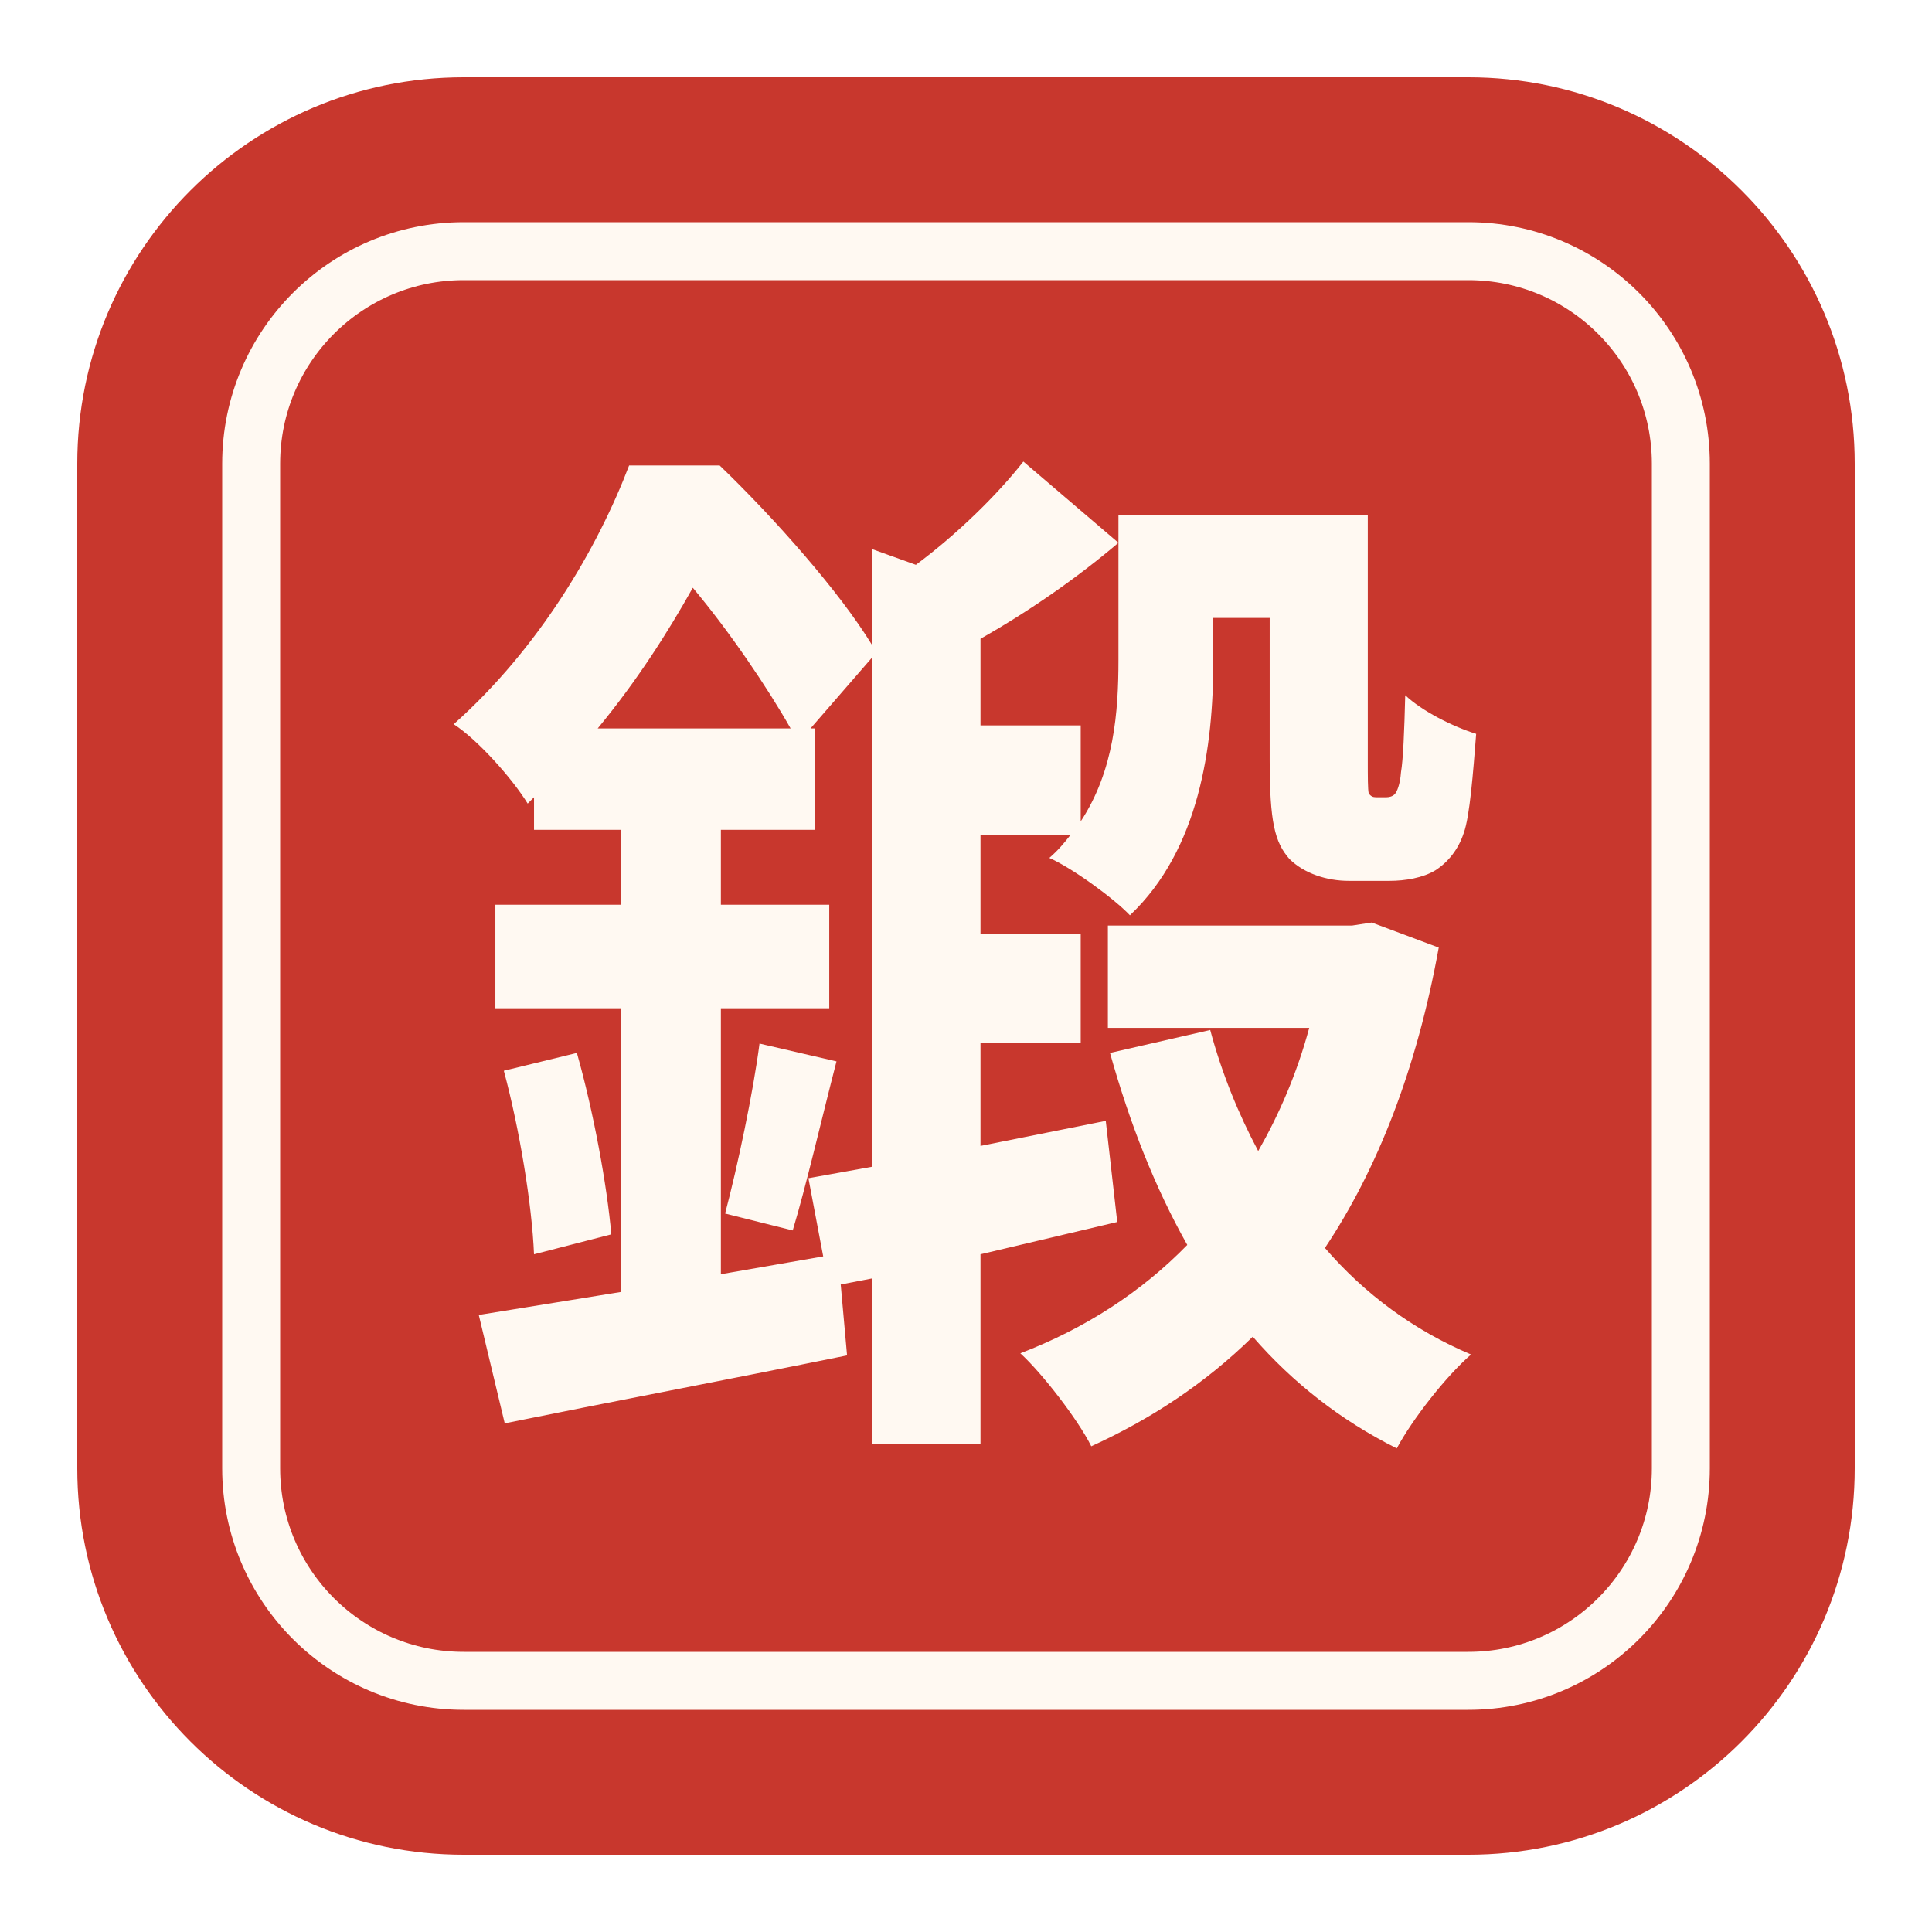
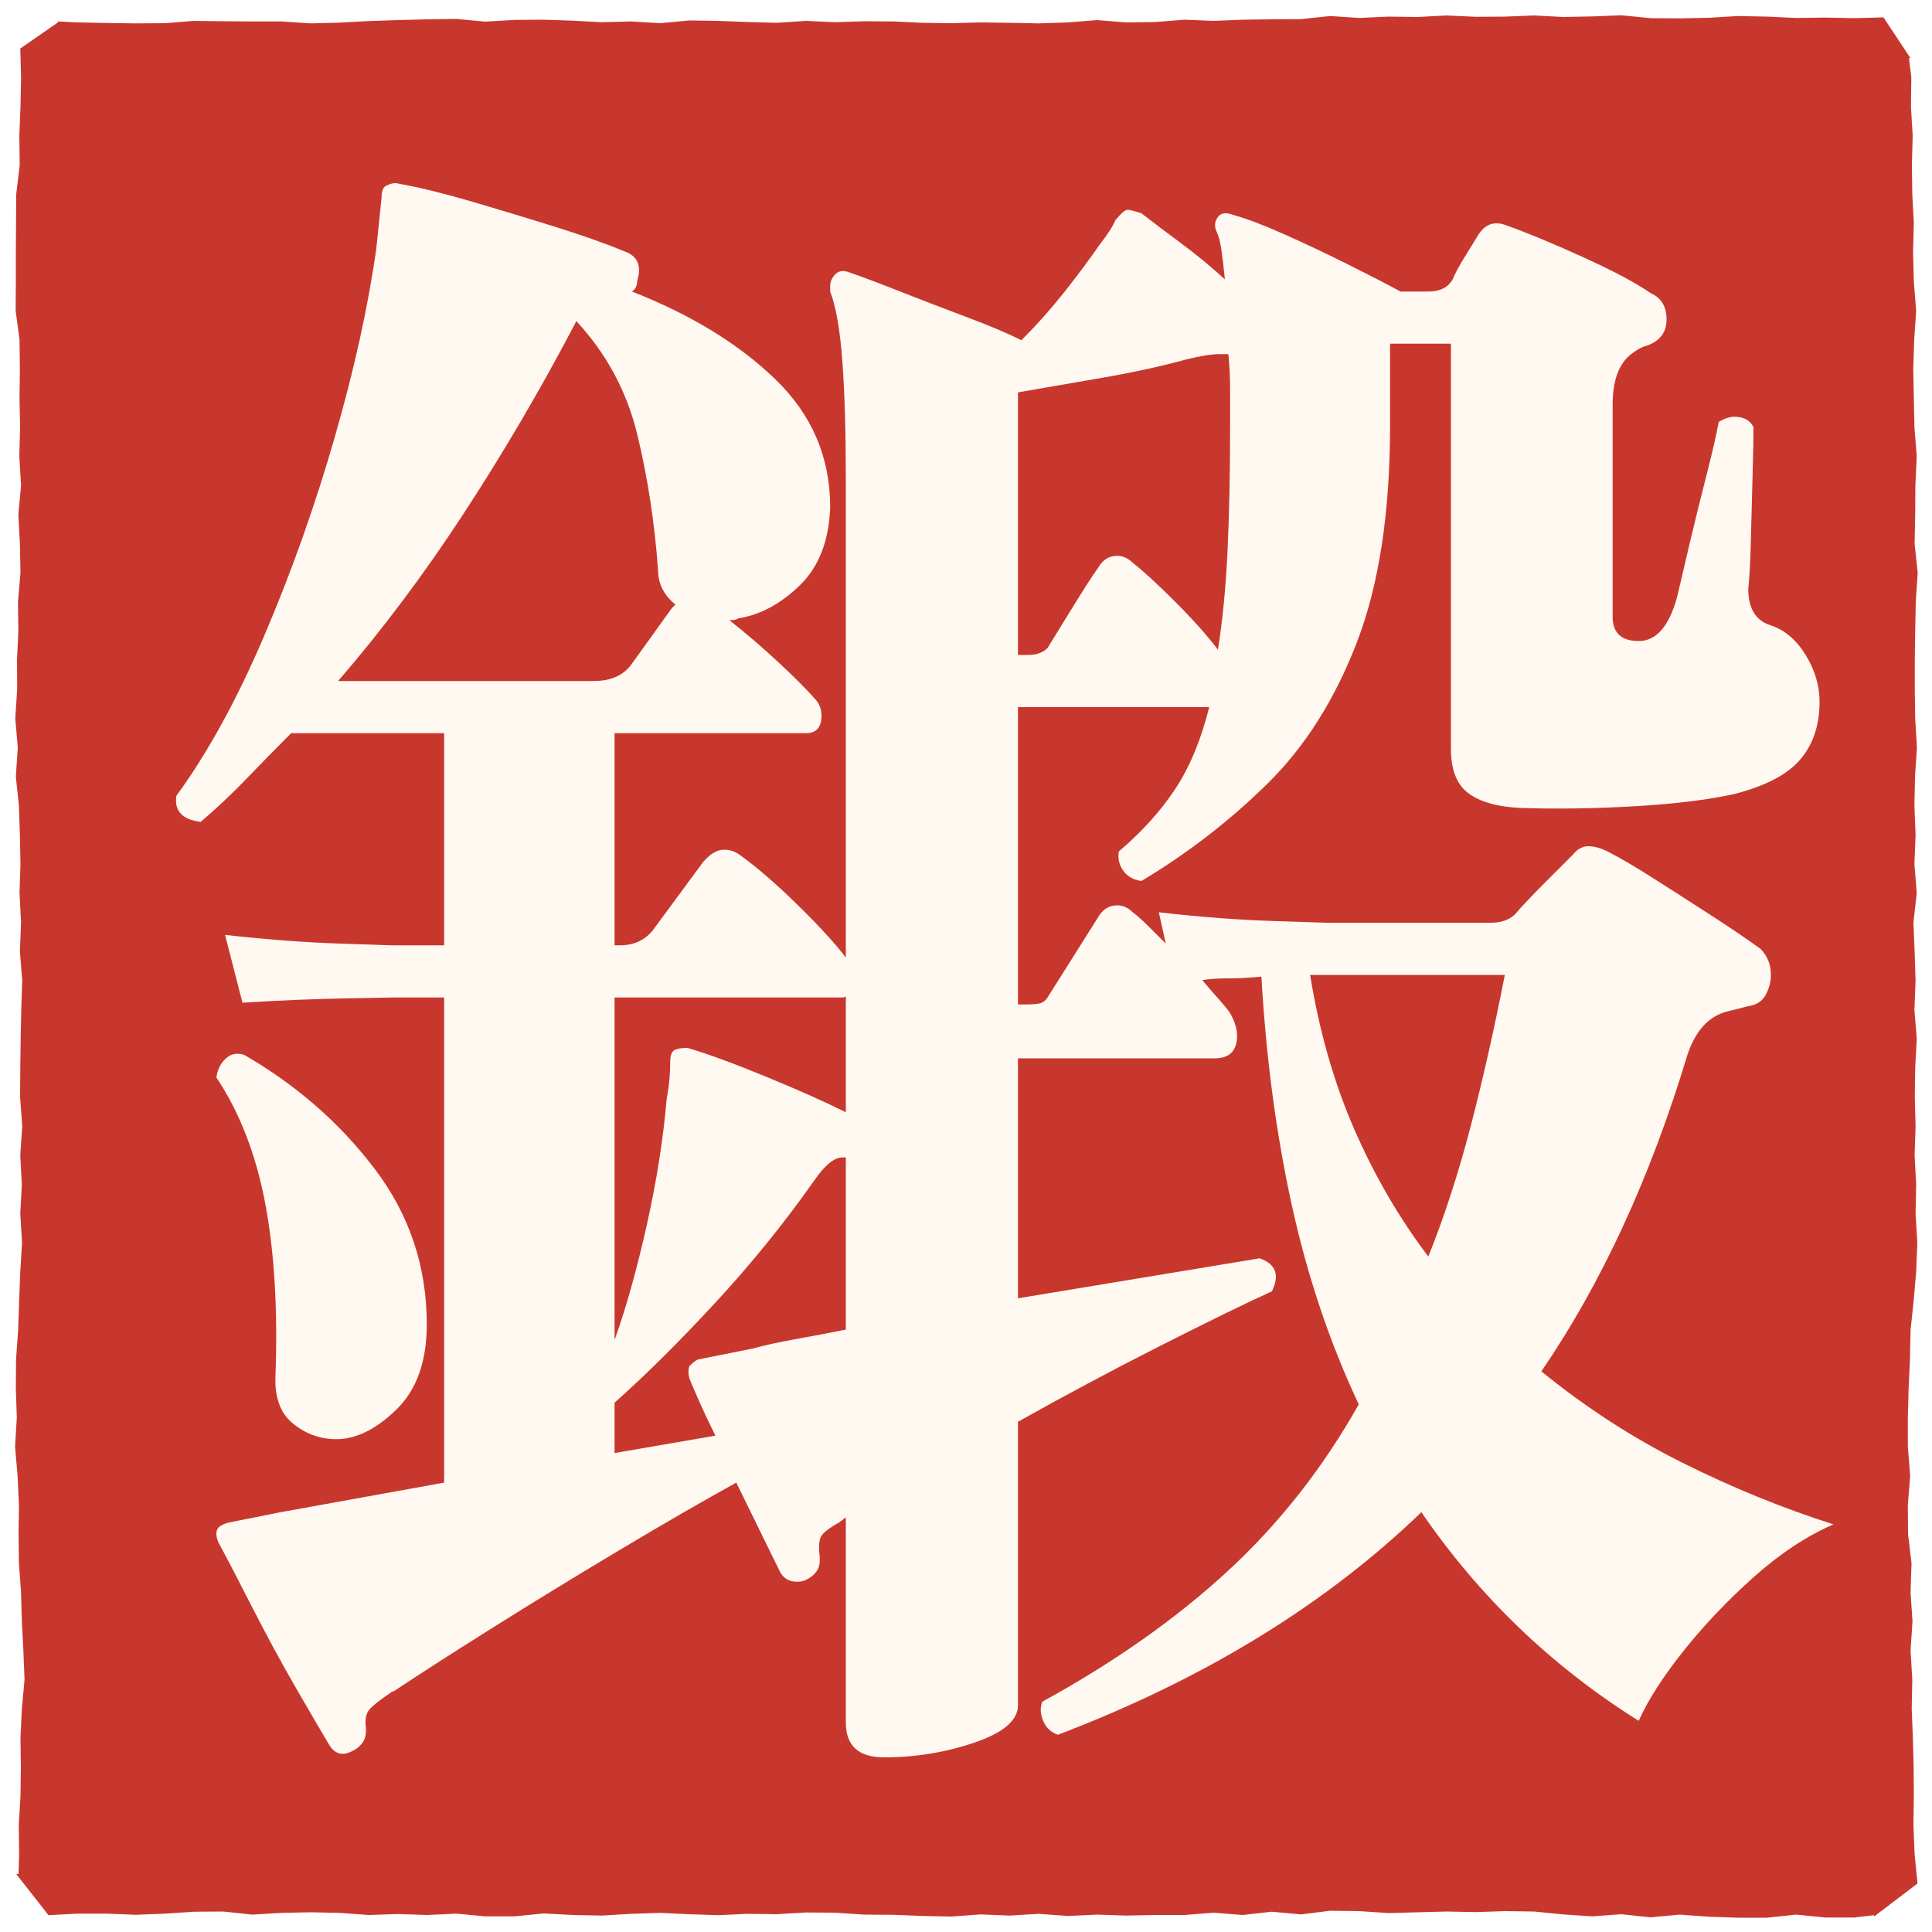
<svg xmlns="http://www.w3.org/2000/svg" viewBox="0 0 100 100">
-   <rect x="4" y="4" width="92" height="92" rx="20" fill="#C8372D" />
-   <rect x="13" y="13" width="74" height="74" rx="11" fill="none" stroke="#FFF9F2" stroke-width="3" />
-   <text x="50" y="70" text-anchor="middle" font-size="54" font-weight="700" fill="#FFF9F2" font-family="'Noto Serif JP','Yu Gothic','Hiragino Sans','Noto Sans CJK JP',sans-serif">鍛</text>
+   <style>.bg{fill:#C8372D}.ink{fill:#FFF9F2}@media (prefers-color-scheme: dark){.bg{fill:#E0503F}.ink{fill:#FFF6EF}}</style>
+   <path d="M3,1.16 3,1.11 4.02,1.16 5.52,1.19 7.03,1.21 8.54,1.2 10.05,1.08 11.55,1.1 13.06,1.11 14.57,1.11 16.08,1.21 17.58,1.17 19.09,1.09 20.6,1.04 22.11,1 23.62,0.98 25.12,1.12 26.63,1.03 28.14,1.02 29.65,1.07 31.15,1.15 32.66,1.11 34.17,1.2 35.68,1.06 37.18,1.08 38.69,1.14 40.2,1.18 41.71,1.08 43.22,1.15 44.72,1.1 46.23,1.11 47.74,1.18 49.25,1.2 50.75,1.16 52.26,1.18 53.77,1.21 55.28,1.16 56.78,1.04 58.29,1.16 59.8,1.14 61.31,1.02 62.82,1.08 64.32,1.02 65.83,1 67.34,0.99 68.85,0.83 70.35,0.93 71.86,0.86 73.37,0.88 74.88,0.8 76.38,0.87 77.89,0.86 79.4,0.8 80.91,0.88 82.42,0.85 83.92,0.79 85.43,0.94 86.94,0.95 88.45,0.92 89.95,0.83 91.46,0.86 92.97,0.93 94.48,0.91 95.98,0.94 97.49,0.9 98.88,3 98.81,3 98.93,4.02 98.91,5.52 99,7.03 98.96,8.54 98.98,10.05 99.06,11.55 99.02,13.06 99.06,14.57 99.18,16.08 99.08,17.58 99.03,19.09 99.06,20.6 99.09,22.11 99.21,23.62 99.14,25.12 99.13,26.63 99.1,28.14 99.26,29.65 99.16,31.15 99.13,32.66 99.11,34.17 99.11,35.68 99.13,37.18 99.22,38.69 99.12,40.2 99.09,41.71 99.15,43.22 99.09,44.72 99.21,46.23 99.04,47.74 99.1,49.25 99.15,50.75 99.09,52.26 99.21,53.77 99.13,55.28 99.11,56.78 99.15,58.29 99.1,59.8 99.18,61.31 99.15,62.82 99.24,64.32 99.18,65.83 99.05,67.34 98.89,68.85 98.86,70.35 98.79,71.86 98.75,73.37 98.75,74.88 98.87,76.38 98.75,77.89 98.76,79.4 98.94,80.91 98.89,82.42 98.99,83.92 98.89,85.43 98.98,86.94 98.95,88.45 99.01,89.95 99.05,91.46 99.06,92.97 99.04,94.48 99.1,95.98 99.25,97.49 97,99.2 97,99.13 95.98,99.25 94.48,99.25 92.97,99.1 91.46,99.26 89.95,99.26 88.45,99.21 86.94,99.1 85.43,99.24 83.92,99.08 82.42,99.19 80.91,99.09 79.4,98.94 77.89,98.92 76.38,98.97 74.88,98.94 73.37,98.98 71.86,99.02 70.35,98.92 68.85,98.9 67.34,99.09 65.83,98.95 64.32,99.12 62.82,99 61.31,99.12 59.8,99.12 58.29,99.15 56.78,99.1 55.28,99.17 53.77,99.06 52.26,99.15 50.75,99.09 49.25,99.2 47.74,99.17 46.23,99.11 44.72,99.1 43.22,99 41.71,98.99 40.2,99.08 38.69,99.06 37.18,99.13 35.68,99.08 34.17,99.01 32.66,99.06 31.15,99.15 29.65,99.12 28.14,99.04 26.63,99.19 25.12,99.19 23.62,99.05 22.11,99.12 20.6,99.07 19.09,99.12 17.58,99.01 16.08,98.98 14.57,99.01 13.06,99.1 11.55,98.94 10.05,98.95 8.54,99.05 7.03,99.11 5.52,99.05 4.02,99.05 2.51,99.13 0.84,97 0.96,97 0.99,95.98 0.97,94.48 1.06,92.97 1.08,91.46 1.06,89.95 1.13,88.45 1.27,86.94 1.21,85.43 1.13,83.92 1.09,82.42 0.98,80.91 0.96,79.4 0.98,77.89 0.91,76.38 0.78,74.88 0.87,73.37 0.82,71.86 0.83,70.35 0.94,68.85 0.99,67.34 1.05,65.83 1.14,64.32 1.05,62.82 1.13,61.31 1.05,59.8 1.15,58.29 1.04,56.78 1.05,55.28 1.07,53.77 1.1,52.26 1.15,50.75 1.03,49.25 1.09,47.74 1.01,46.23 1.06,44.72 1.03,43.22 0.98,41.71 0.82,40.2 0.92,38.69 0.79,37.18 0.89,35.68 0.88,34.17 0.95,32.66 0.93,31.15 1.06,29.65 1.03,28.14 0.95,26.63 1.09,25.12 1,23.62 1.04,22.11 1.01,20.6 1.03,19.09 1.01,17.58 0.81,16.08 0.82,14.57 0.82,13.06 0.83,11.55 0.84,10.05 1.02,8.54 1,7.03 1.06,5.52 1.09,4.02 1.05,2.51Z" class="bg" />
+   <path d="M435 72Q413 72 413 52V-66L409 -63Q400 -58 398.5 -54.5Q397 -51 398 -43V-41Q398 -34 390 -30Q388 -29 385 -29Q378 -29 375 -35L350 -86Q321 -70 282.5 -47Q244 -24 209 -2Q174 20 153 34Q152 34 151 35Q142 41 139 44.5Q136 48 137 55V57Q137 64 130 68Q126 70 124 70Q119 70 116 65Q110 55 97 32.5Q84 10 71.5 -14.5Q59 -39 52 -52Q50 -57 52 -60Q54 -62 58 -63L88 -69L182 -86V-365H153Q153 -365 125.5 -364.5Q98 -364 66 -362L56 -401Q92 -397 122 -396Q152 -395 152 -395H182V-517H94Q81 -504 68.5 -491Q56 -478 42 -466Q26 -468 28 -481Q55 -518 78.5 -573Q102 -628 119 -687Q136 -746 143 -796L146 -825Q146 -831 149 -832Q153 -834 156 -833Q173 -830 197 -823Q221 -816 245 -808.5Q269 -801 286 -794Q297 -790 293 -777Q293 -773 290 -771Q341 -751 372.5 -720.5Q404 -690 404 -647Q403 -618 386.5 -602Q370 -586 351 -583Q350 -582 346 -582Q360 -571 374 -558Q388 -545 395 -537Q399 -533 399 -527Q399 -517 390 -517H280V-395H283Q296 -395 303 -405L331 -443Q337 -450 343 -450Q348 -450 352 -447Q366 -437 384.5 -419Q403 -401 413 -388V-662Q413 -704 411 -731Q409 -758 404 -771V-774Q404 -778 407 -781Q410 -784 415 -782Q424 -779 443 -771.5Q462 -764 482 -756.5Q502 -749 514 -743Q527 -756 538.5 -770.5Q550 -785 559 -798Q566 -807 568 -812Q573 -818 575 -818Q577 -818 583 -816Q592 -809 605.5 -799Q619 -789 631 -778Q630 -788 629 -795Q628 -802 626 -806Q624 -811 628 -815Q631 -817 636 -815Q647 -812 665 -804Q683 -796 702 -786.5Q721 -777 732 -771H748Q758 -771 762 -778Q764 -783 769 -791Q774 -799 777 -804Q783 -813 793 -809Q810 -803 836.5 -791Q863 -779 876 -770Q885 -766 885 -755Q885 -744 874 -740Q870 -739 866 -736Q854 -728 854 -706V-584Q854 -570 869 -570Q884 -570 891 -595Q894 -608 898.5 -627Q903 -646 908 -665.5Q913 -685 915 -696Q920 -699 924 -699Q932 -699 935 -693Q935 -685 934.5 -666Q934 -647 933.5 -628Q933 -609 932 -600Q932 -583 945 -579Q957 -575 965 -562Q973 -549 973 -535Q973 -515 962 -502Q951 -489 924 -482Q901 -477 867 -475Q833 -473 801 -474Q781 -475 771 -482.5Q761 -490 761 -508V-741H726V-694Q726 -619 707 -569.5Q688 -520 655.5 -488Q623 -456 583 -432Q576 -433 572.5 -438Q569 -443 570 -449Q590 -466 602.5 -485Q615 -504 622 -532H512V-361H518Q521 -361 524 -361.5Q527 -362 529 -365Q534 -373 543.5 -388Q553 -403 558 -411Q562 -418 569 -418Q574 -418 578 -414Q582 -411 587 -406Q592 -401 597 -396L593 -414Q628 -410 658.5 -409Q689 -408 689 -408H784Q793 -408 798 -413Q804 -420 814.5 -430.5Q825 -441 831 -447Q835 -452 840 -452Q845 -452 851 -449Q861 -444 877.5 -433.5Q894 -423 911 -412Q928 -401 939 -393Q945 -387 945 -378Q945 -372 942 -366.5Q939 -361 932 -360L920 -357Q904 -353 897 -332Q881 -279 860 -233.5Q839 -188 813 -150Q851 -119 894 -97.5Q937 -76 981 -62Q958 -52 935.5 -32Q913 -12 895 10.5Q877 33 869 51Q794 4 744 -69Q661 11 535 59Q529 57 526.5 51Q524 45 526 40Q588 6 632.5 -35Q677 -76 708 -131Q683 -184 669.5 -245.5Q656 -307 652 -377Q642 -376 633 -376Q624 -376 618 -375Q623 -369 627.5 -364Q632 -359 634 -356Q638 -349 638 -343Q638 -330 625 -330H512V-192L651 -215Q665 -210 658 -196Q636 -186 594.5 -165Q553 -144 512 -121V42Q512 55 487 63.5Q462 72 435 72ZM121 -547H268Q283 -547 290 -557Q295 -564 301.5 -573Q308 -582 313 -589Q313 -589 315 -591Q305 -599 305 -611Q302 -652 293 -689Q284 -726 258 -754L257 -752Q227 -695 193 -643Q159 -591 121 -547ZM512 -713V-562H518Q525 -562 529 -566Q534 -574 543.5 -589.5Q553 -605 558 -612Q562 -619 569 -619Q574 -619 578 -615Q587 -608 602.5 -592.5Q618 -577 627 -565Q631 -590 632.5 -621.5Q634 -653 634 -694Q634 -705 634 -715Q634 -725 633 -735H628Q621 -735 609 -732Q587 -726 561 -721.5Q535 -717 512 -713ZM120 -111Q106 -111 95 -120Q84 -129 85 -148Q87 -205 79 -247Q71 -289 51 -319Q52 -326 56.5 -330Q61 -334 67 -332Q112 -306 142 -266.5Q172 -227 172 -177Q172 -145 154.5 -128Q137 -111 120 -111ZM748 -216Q762 -251 772.5 -291.5Q783 -332 792 -378H680Q688 -329 705.5 -289Q723 -249 748 -216ZM411 -365H280V-168Q290 -196 298.5 -234Q307 -272 310 -307Q311 -312 311.5 -317.5Q312 -323 312 -328Q312 -334 315 -335Q317 -336 322 -336Q339 -331 367 -319.5Q395 -308 413 -299V-366Q413 -365 411 -365ZM280 -132V-103L338 -113Q333 -123 329 -132Q325 -141 323 -146Q322 -150 323 -153Q327 -157 329 -157L359 -163Q370 -166 384 -168.5Q398 -171 413 -174V-273H411Q404 -273 395 -260Q369 -223 337.5 -189Q306 -155 280 -132Z" transform="matrix(0.09 0 0 0.09 6.61 84.48)" class="ink" />
</svg>
